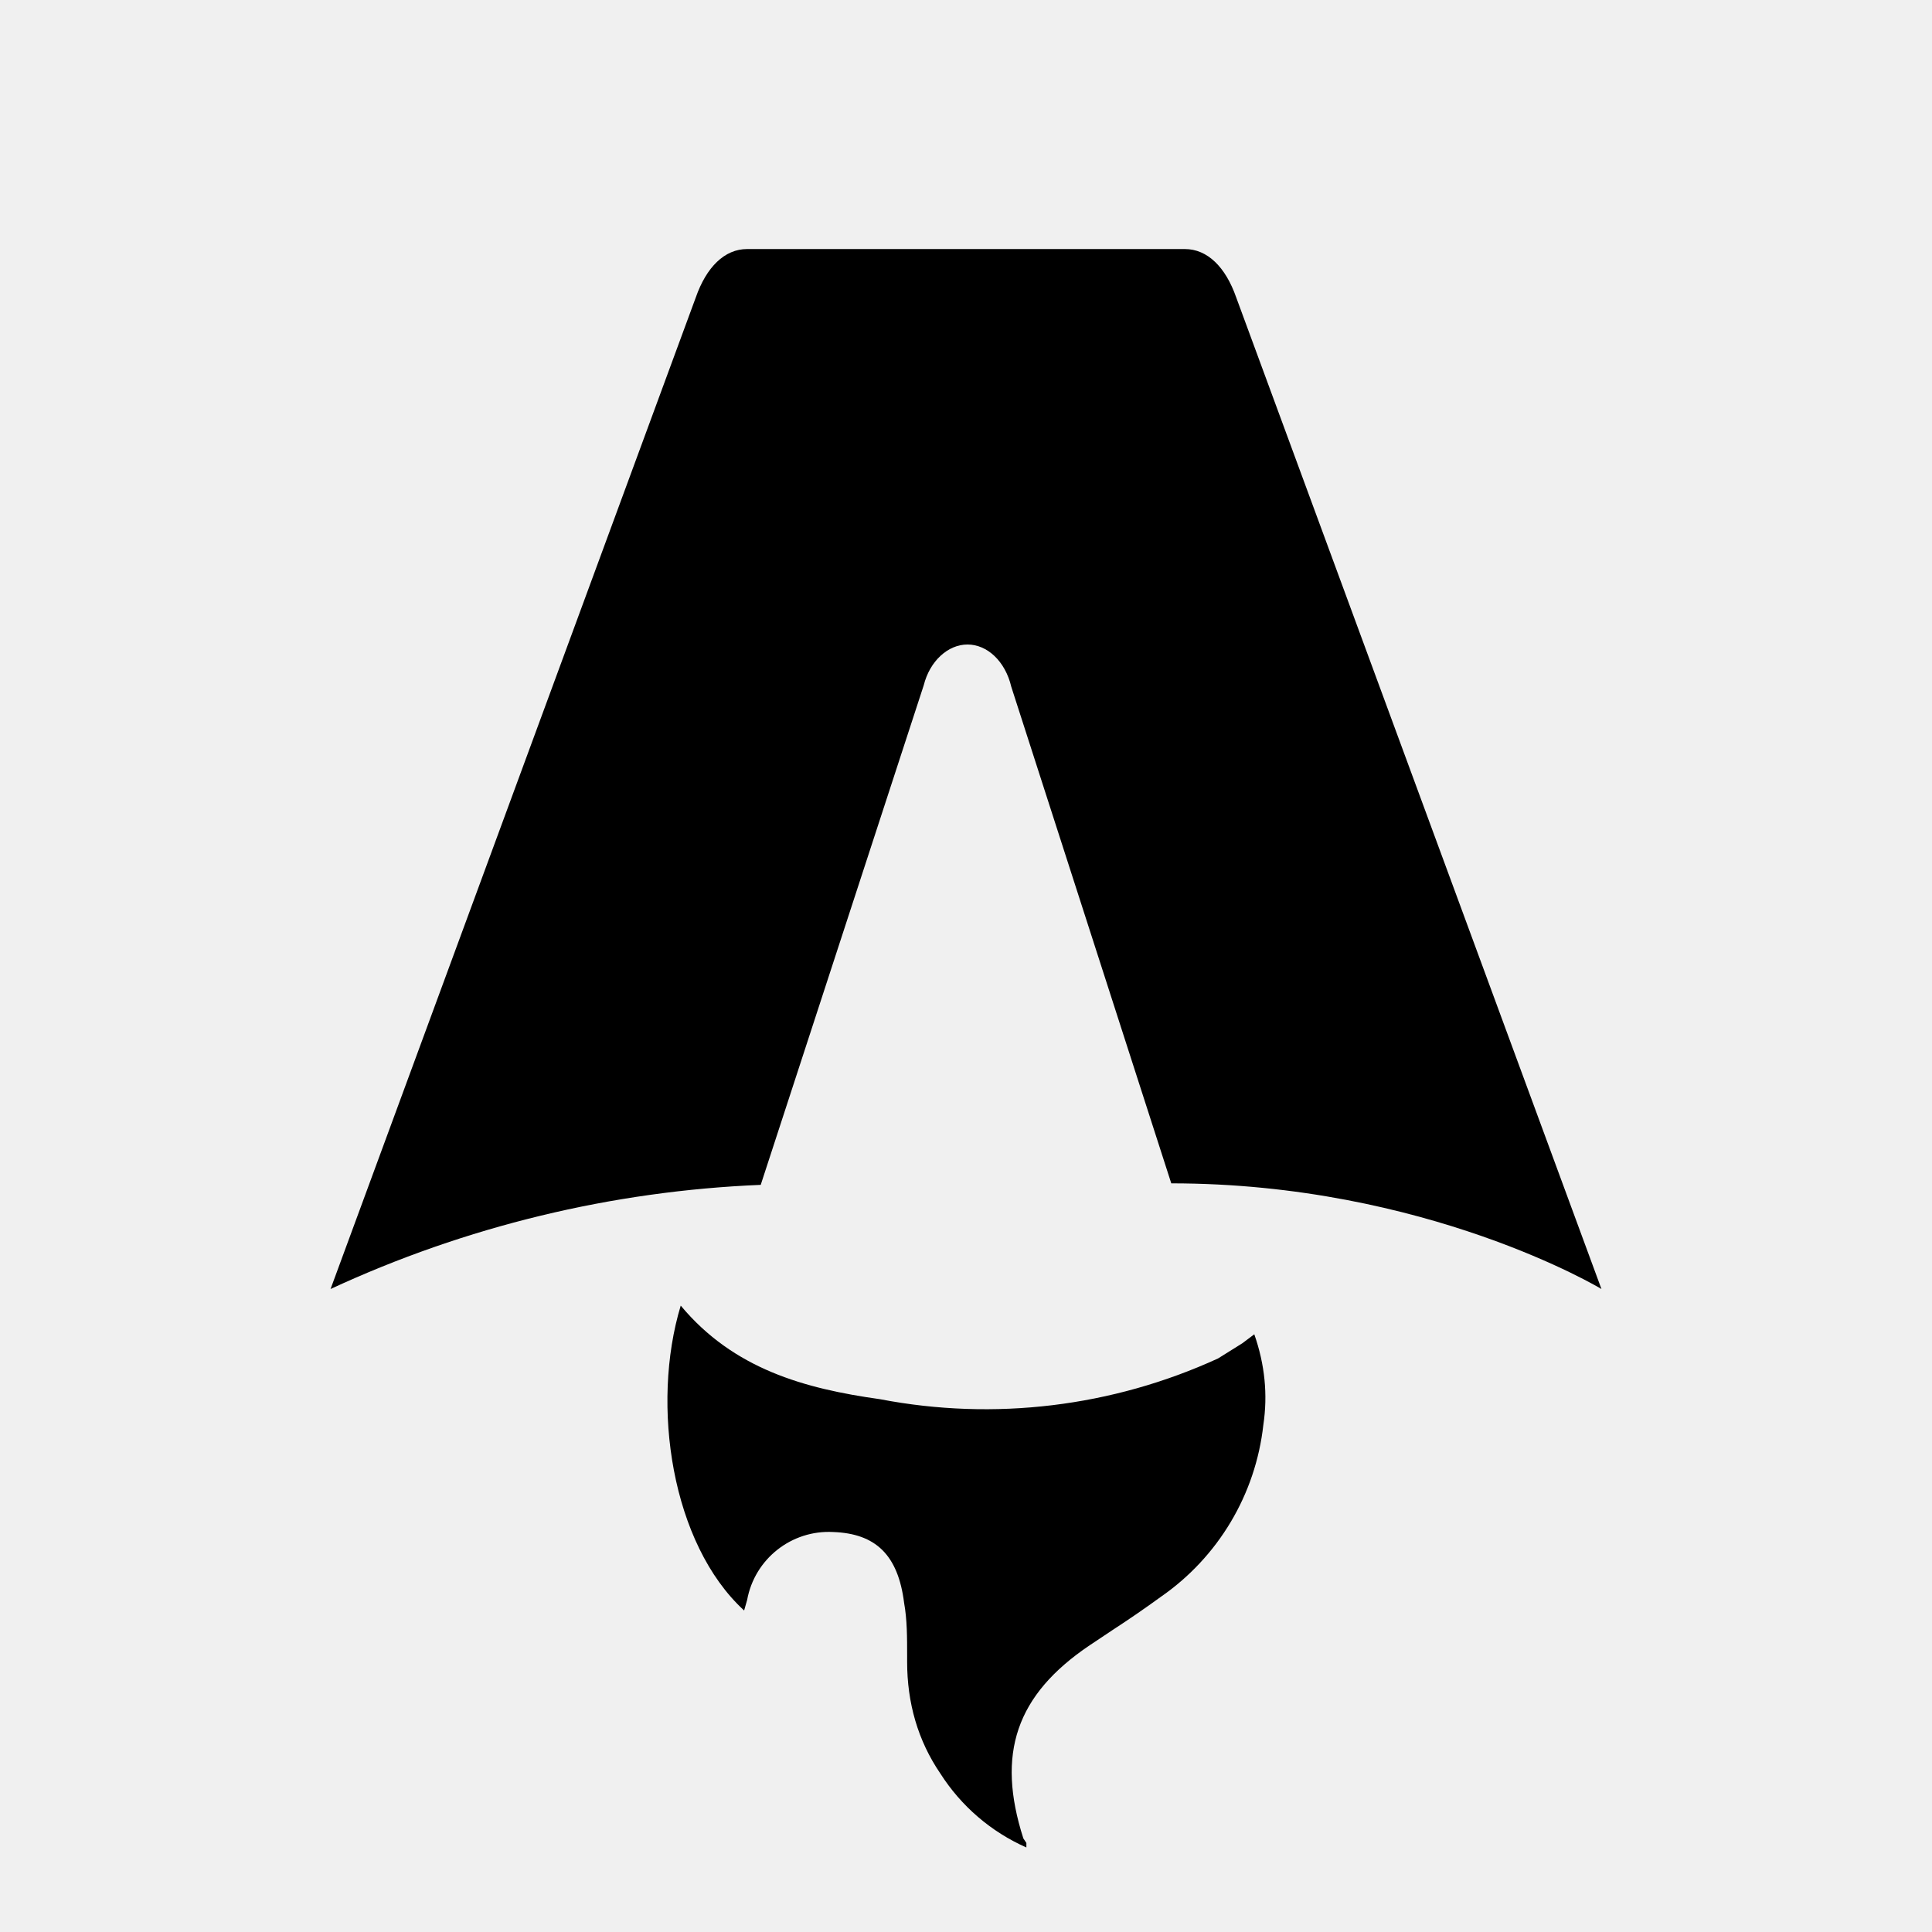
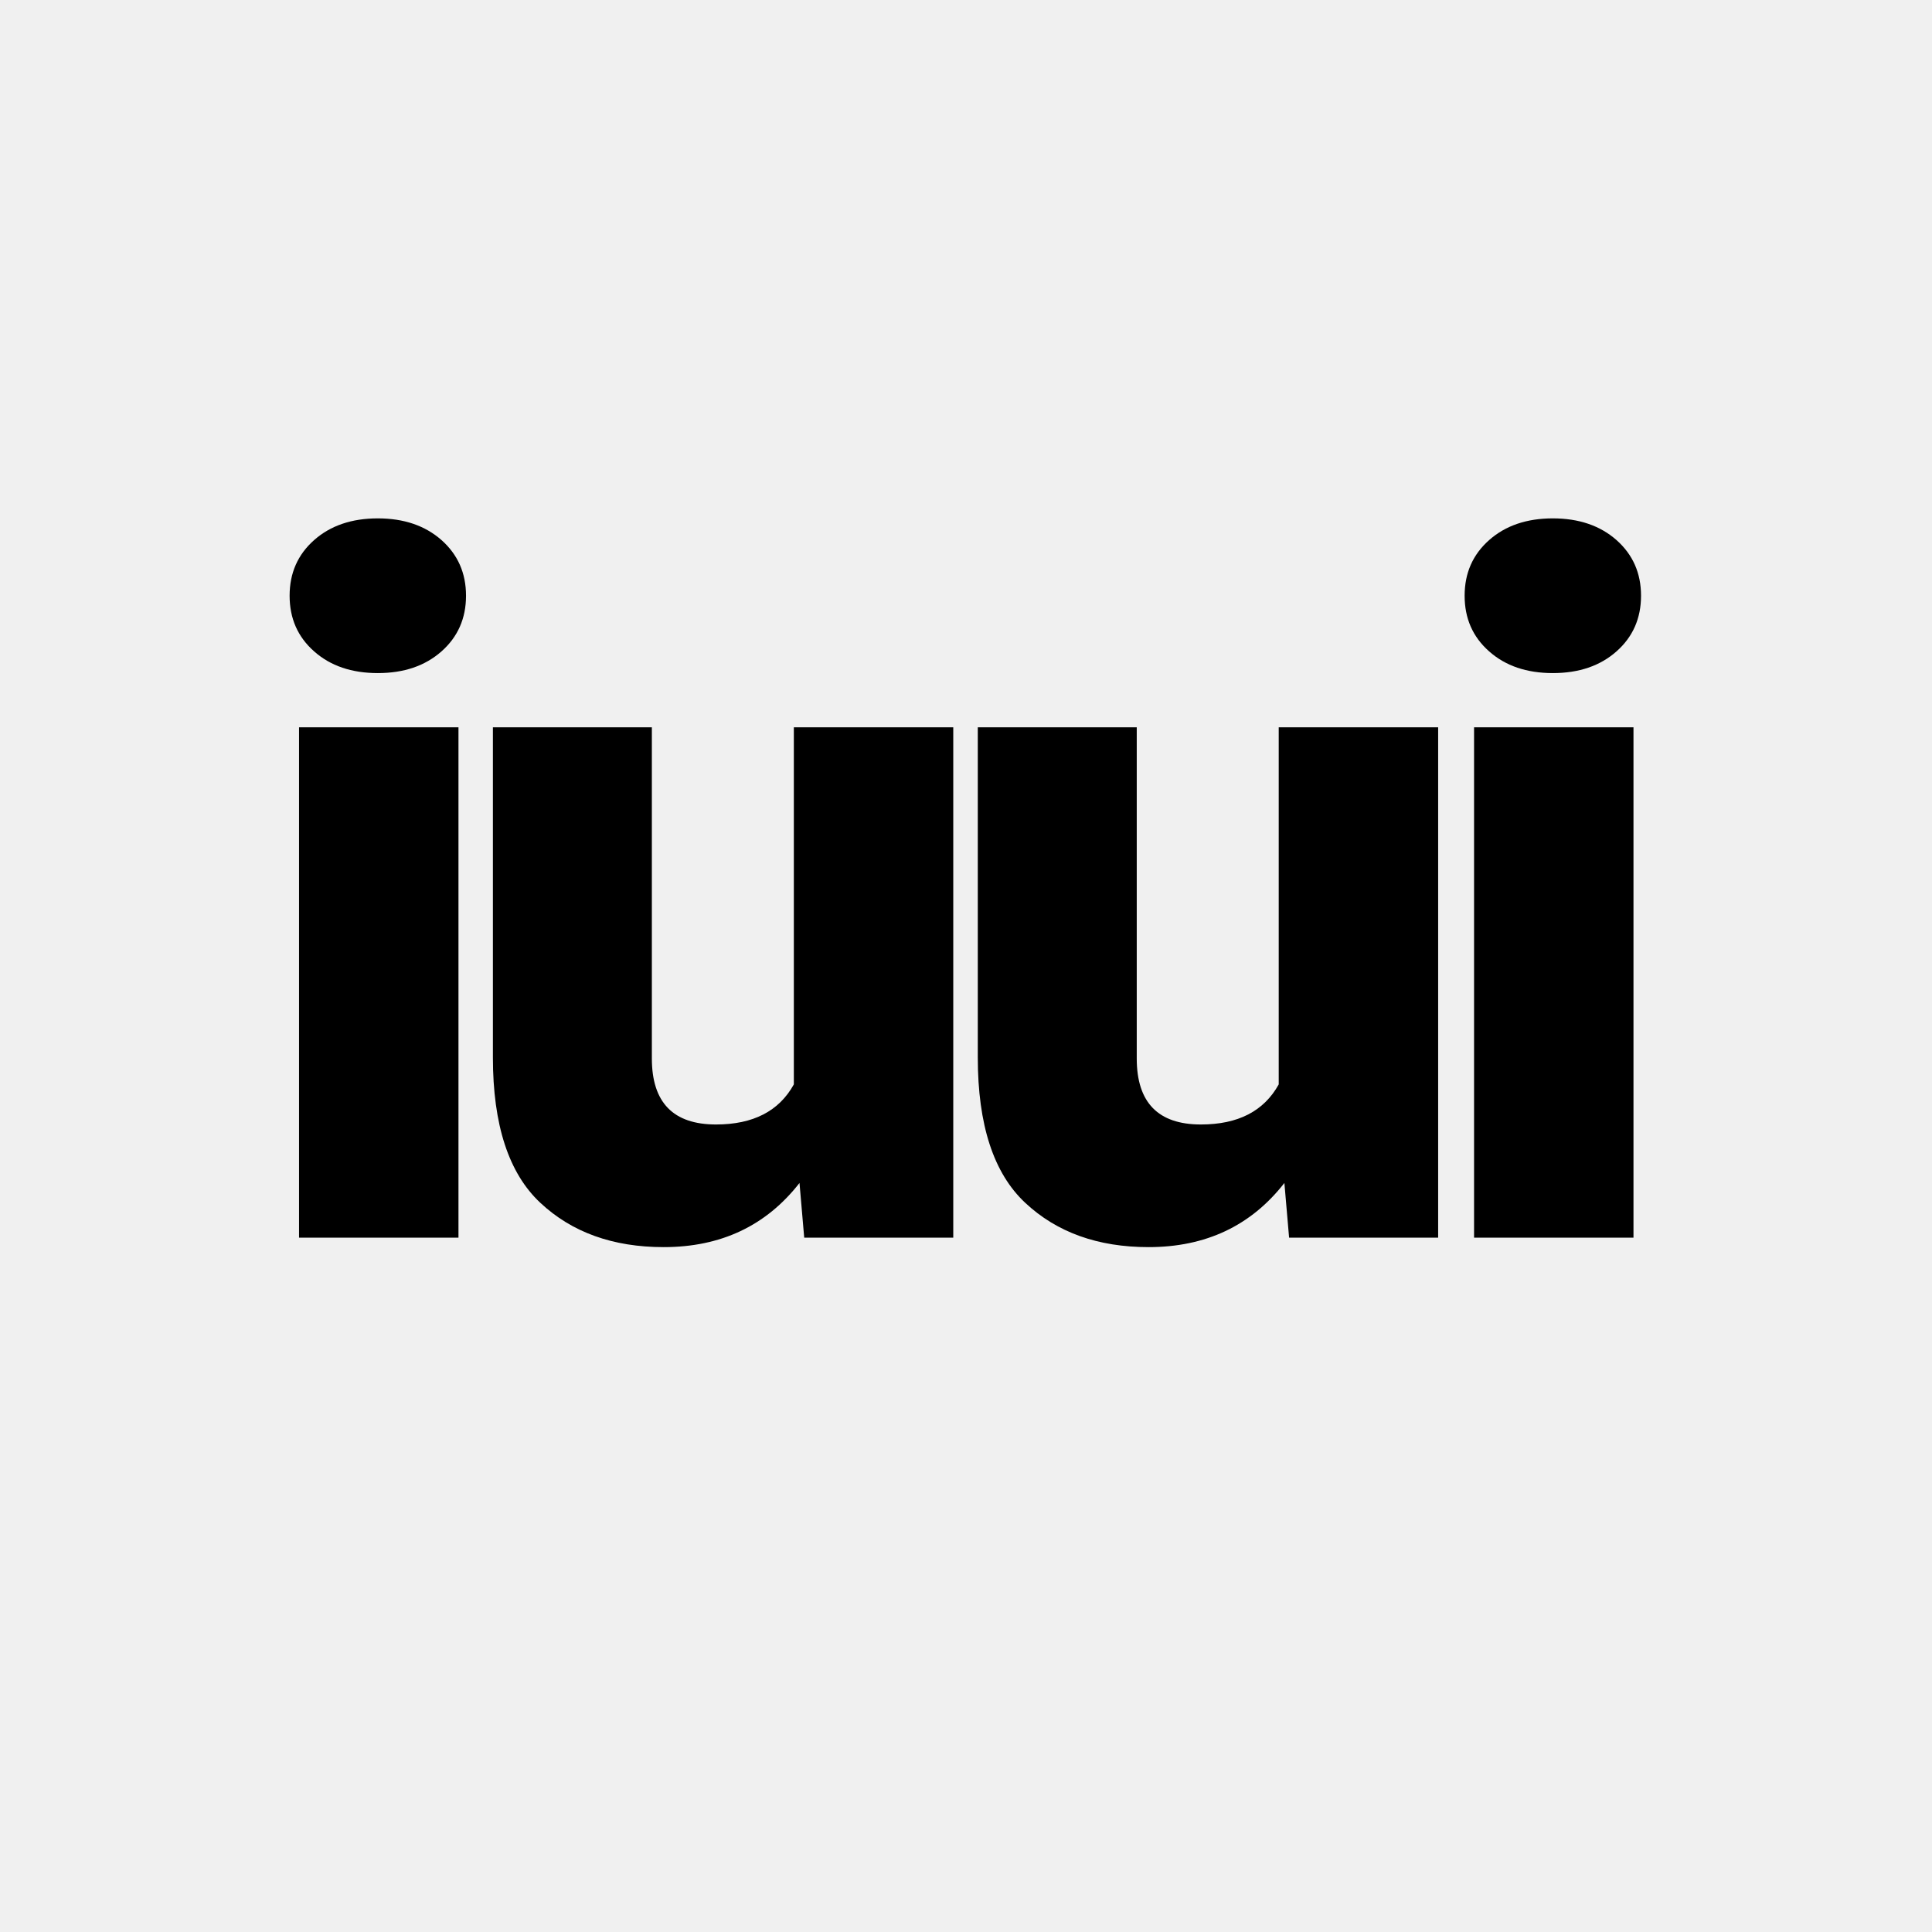
- <svg xmlns="http://www.w3.org/2000/svg" fill="none" viewBox="0 0 128 128">
-   <path d="M50.4 78.5a75.1 75.1 0 0 0-28.5 6.9l24.2-65.7c.7-2 1.9-3.2 3.4-3.2h29c1.5 0 2.7 1.2 3.4 3.2l24.2 65.7s-11.6-7-28.5-7L67 45.5c-.4-1.7-1.6-2.8-2.9-2.8-1.3 0-2.5 1.1-2.9 2.7L50.4 78.5Zm-1.1 28.2Zm-4.2-20.2c-2 6.6-.6 15.8 4.2 20.2a17.5 17.5 0 0 1 .2-.7 5.5 5.5 0 0 1 5.7-4.5c2.8.1 4.3 1.5 4.7 4.7.2 1.1.2 2.3.2 3.5v.4c0 2.7.7 5.2 2.2 7.4a13 13 0 0 0 5.7 4.9v-.3l-.2-.3c-1.8-5.6-.5-9.5 4.4-12.8l1.5-1a73 73 0 0 0 3.2-2.2 16 16 0 0 0 6.8-11.4c.3-2 .1-4-.6-6l-.8.6-1.6 1a37 37 0 0 1-22.4 2.7c-5-.7-9.7-2-13.2-6.2Z" />
-   <style>
-         path { fill: #000; }
-         @media (prefers-color-scheme: dark) {
-             path { fill: #FFF; }
-         }
-     </style>
+ <svg xmlns="http://www.w3.org/2000/svg" width="128" height="128" viewBox="0 0 128 128">
+   <text x="64" y="82" font-family="system-ui, -apple-system, BlinkMacSystemFont, 'Segoe UI', Roboto, sans-serif" font-weight="900" font-size="64" fill="#000000" text-anchor="middle" letter-spacing="-4">
+     iuui
+   </text>
</svg>
